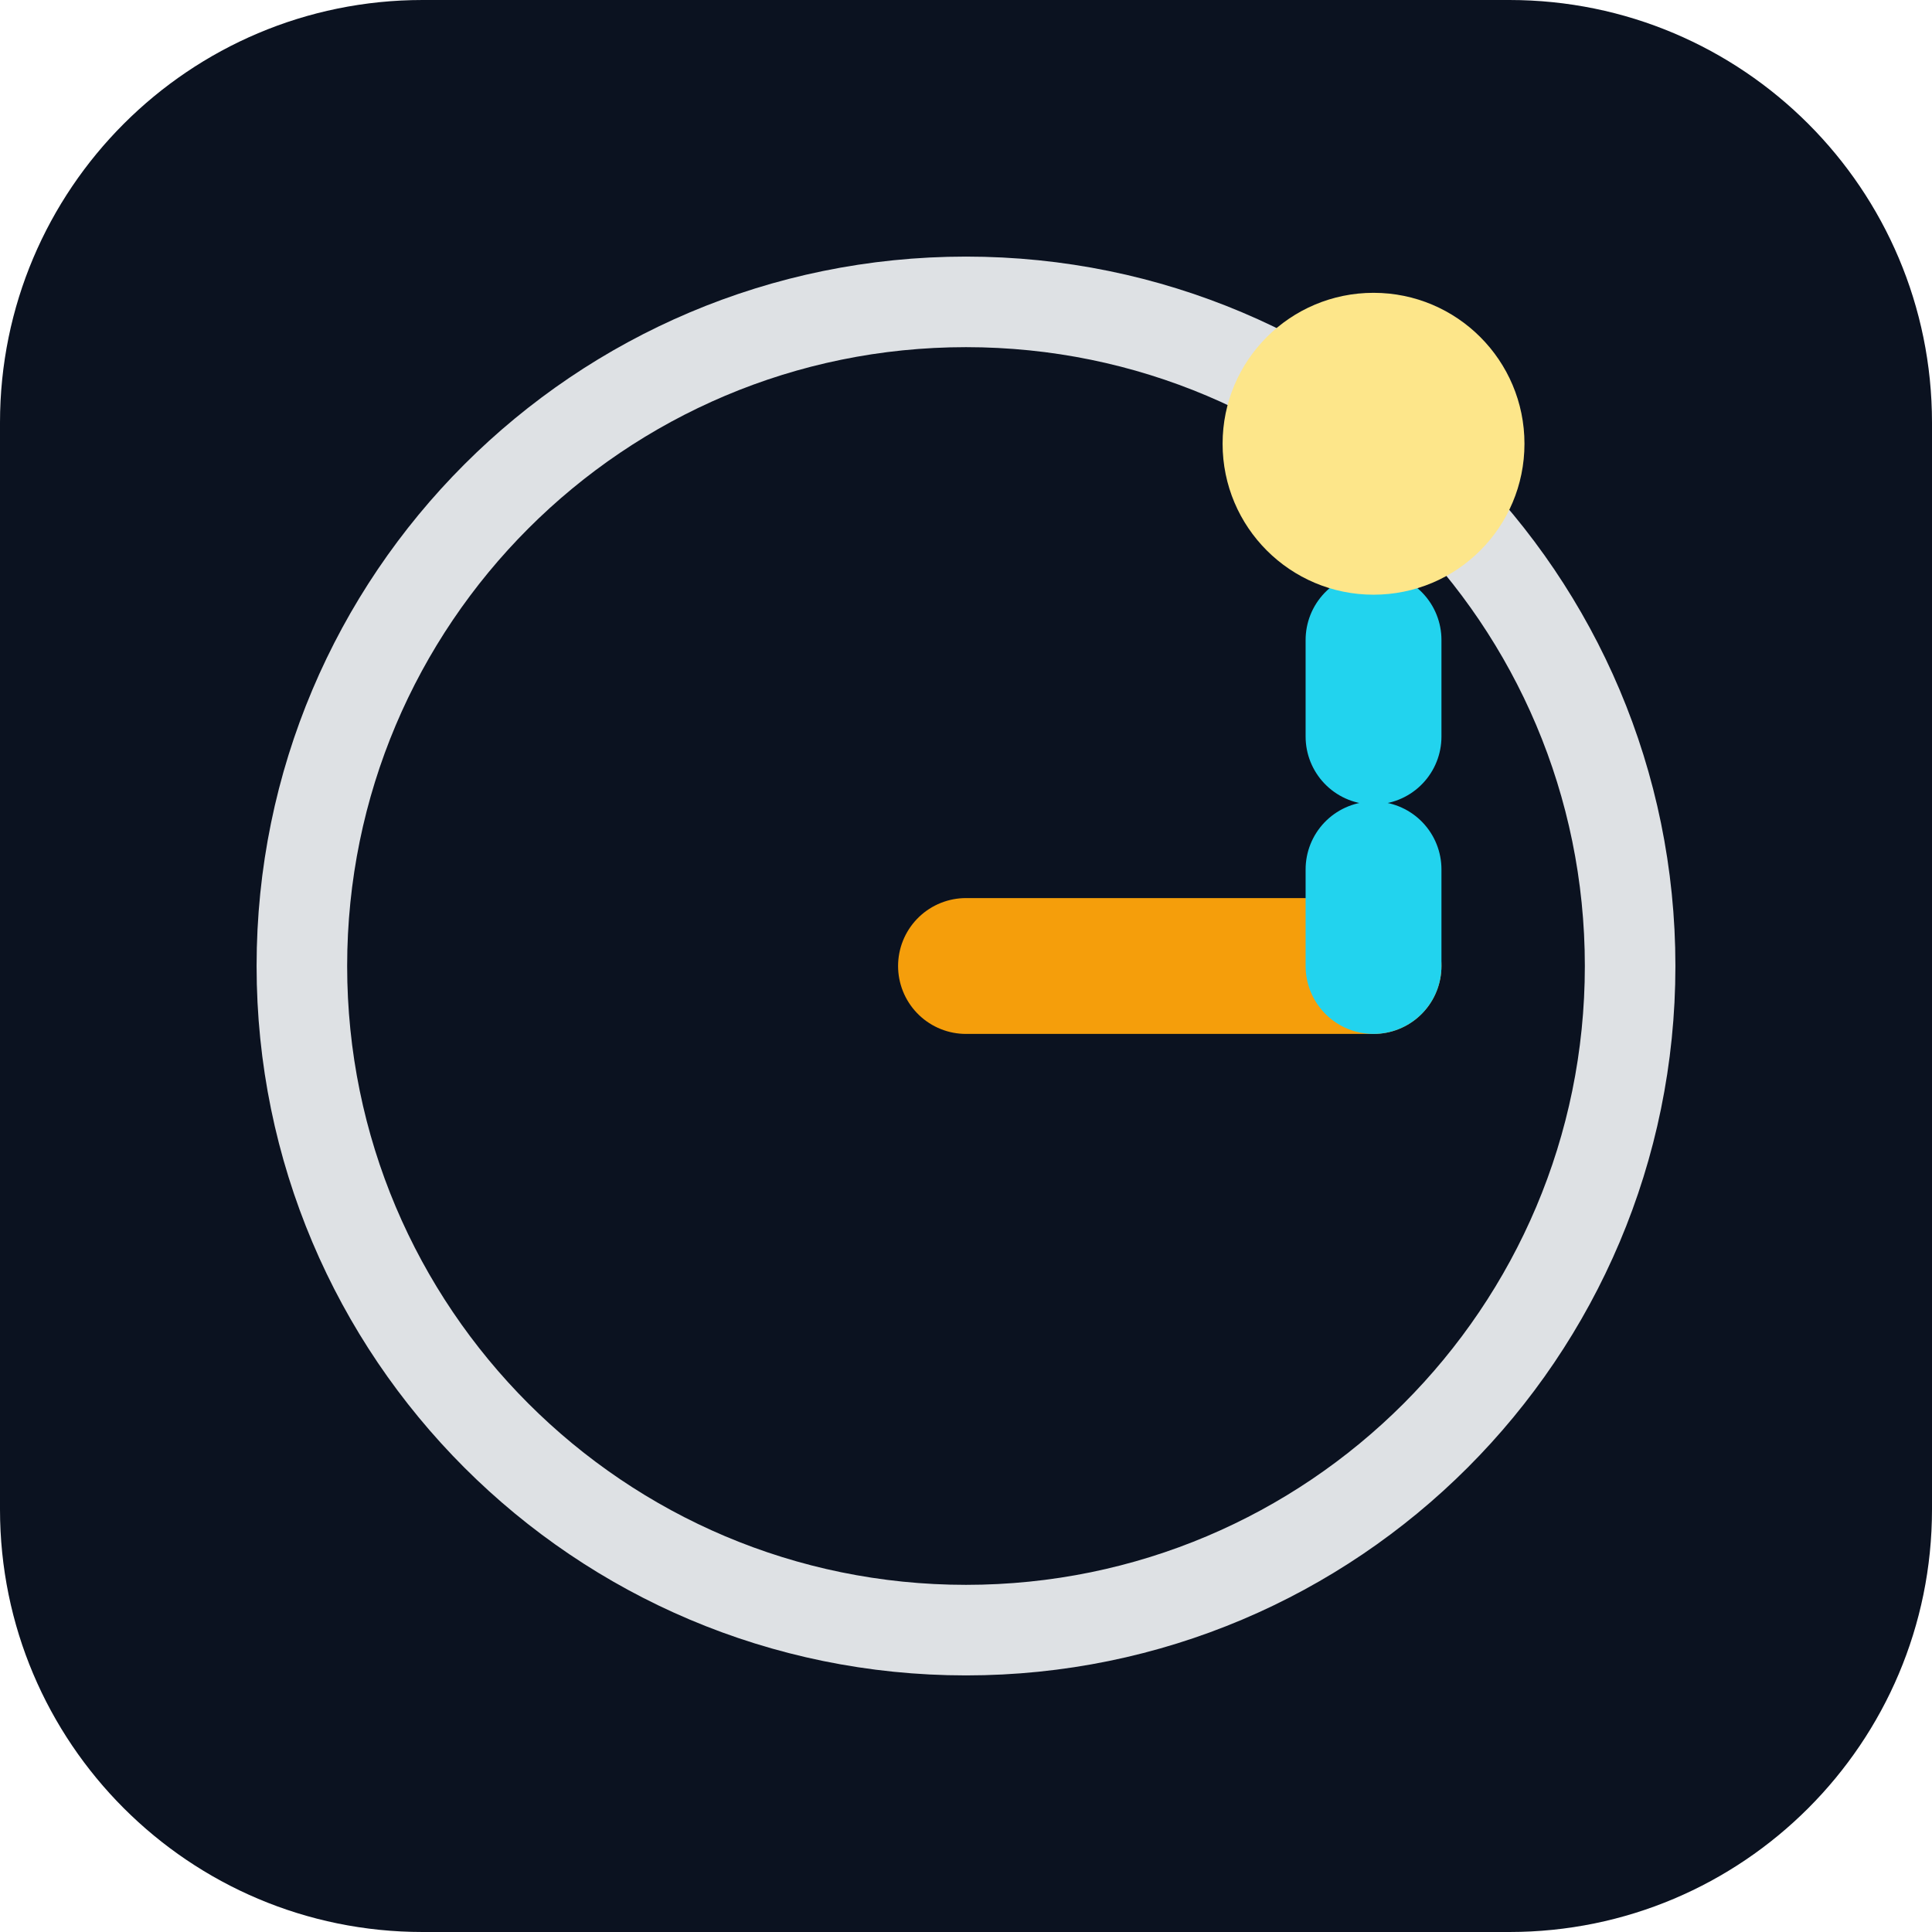
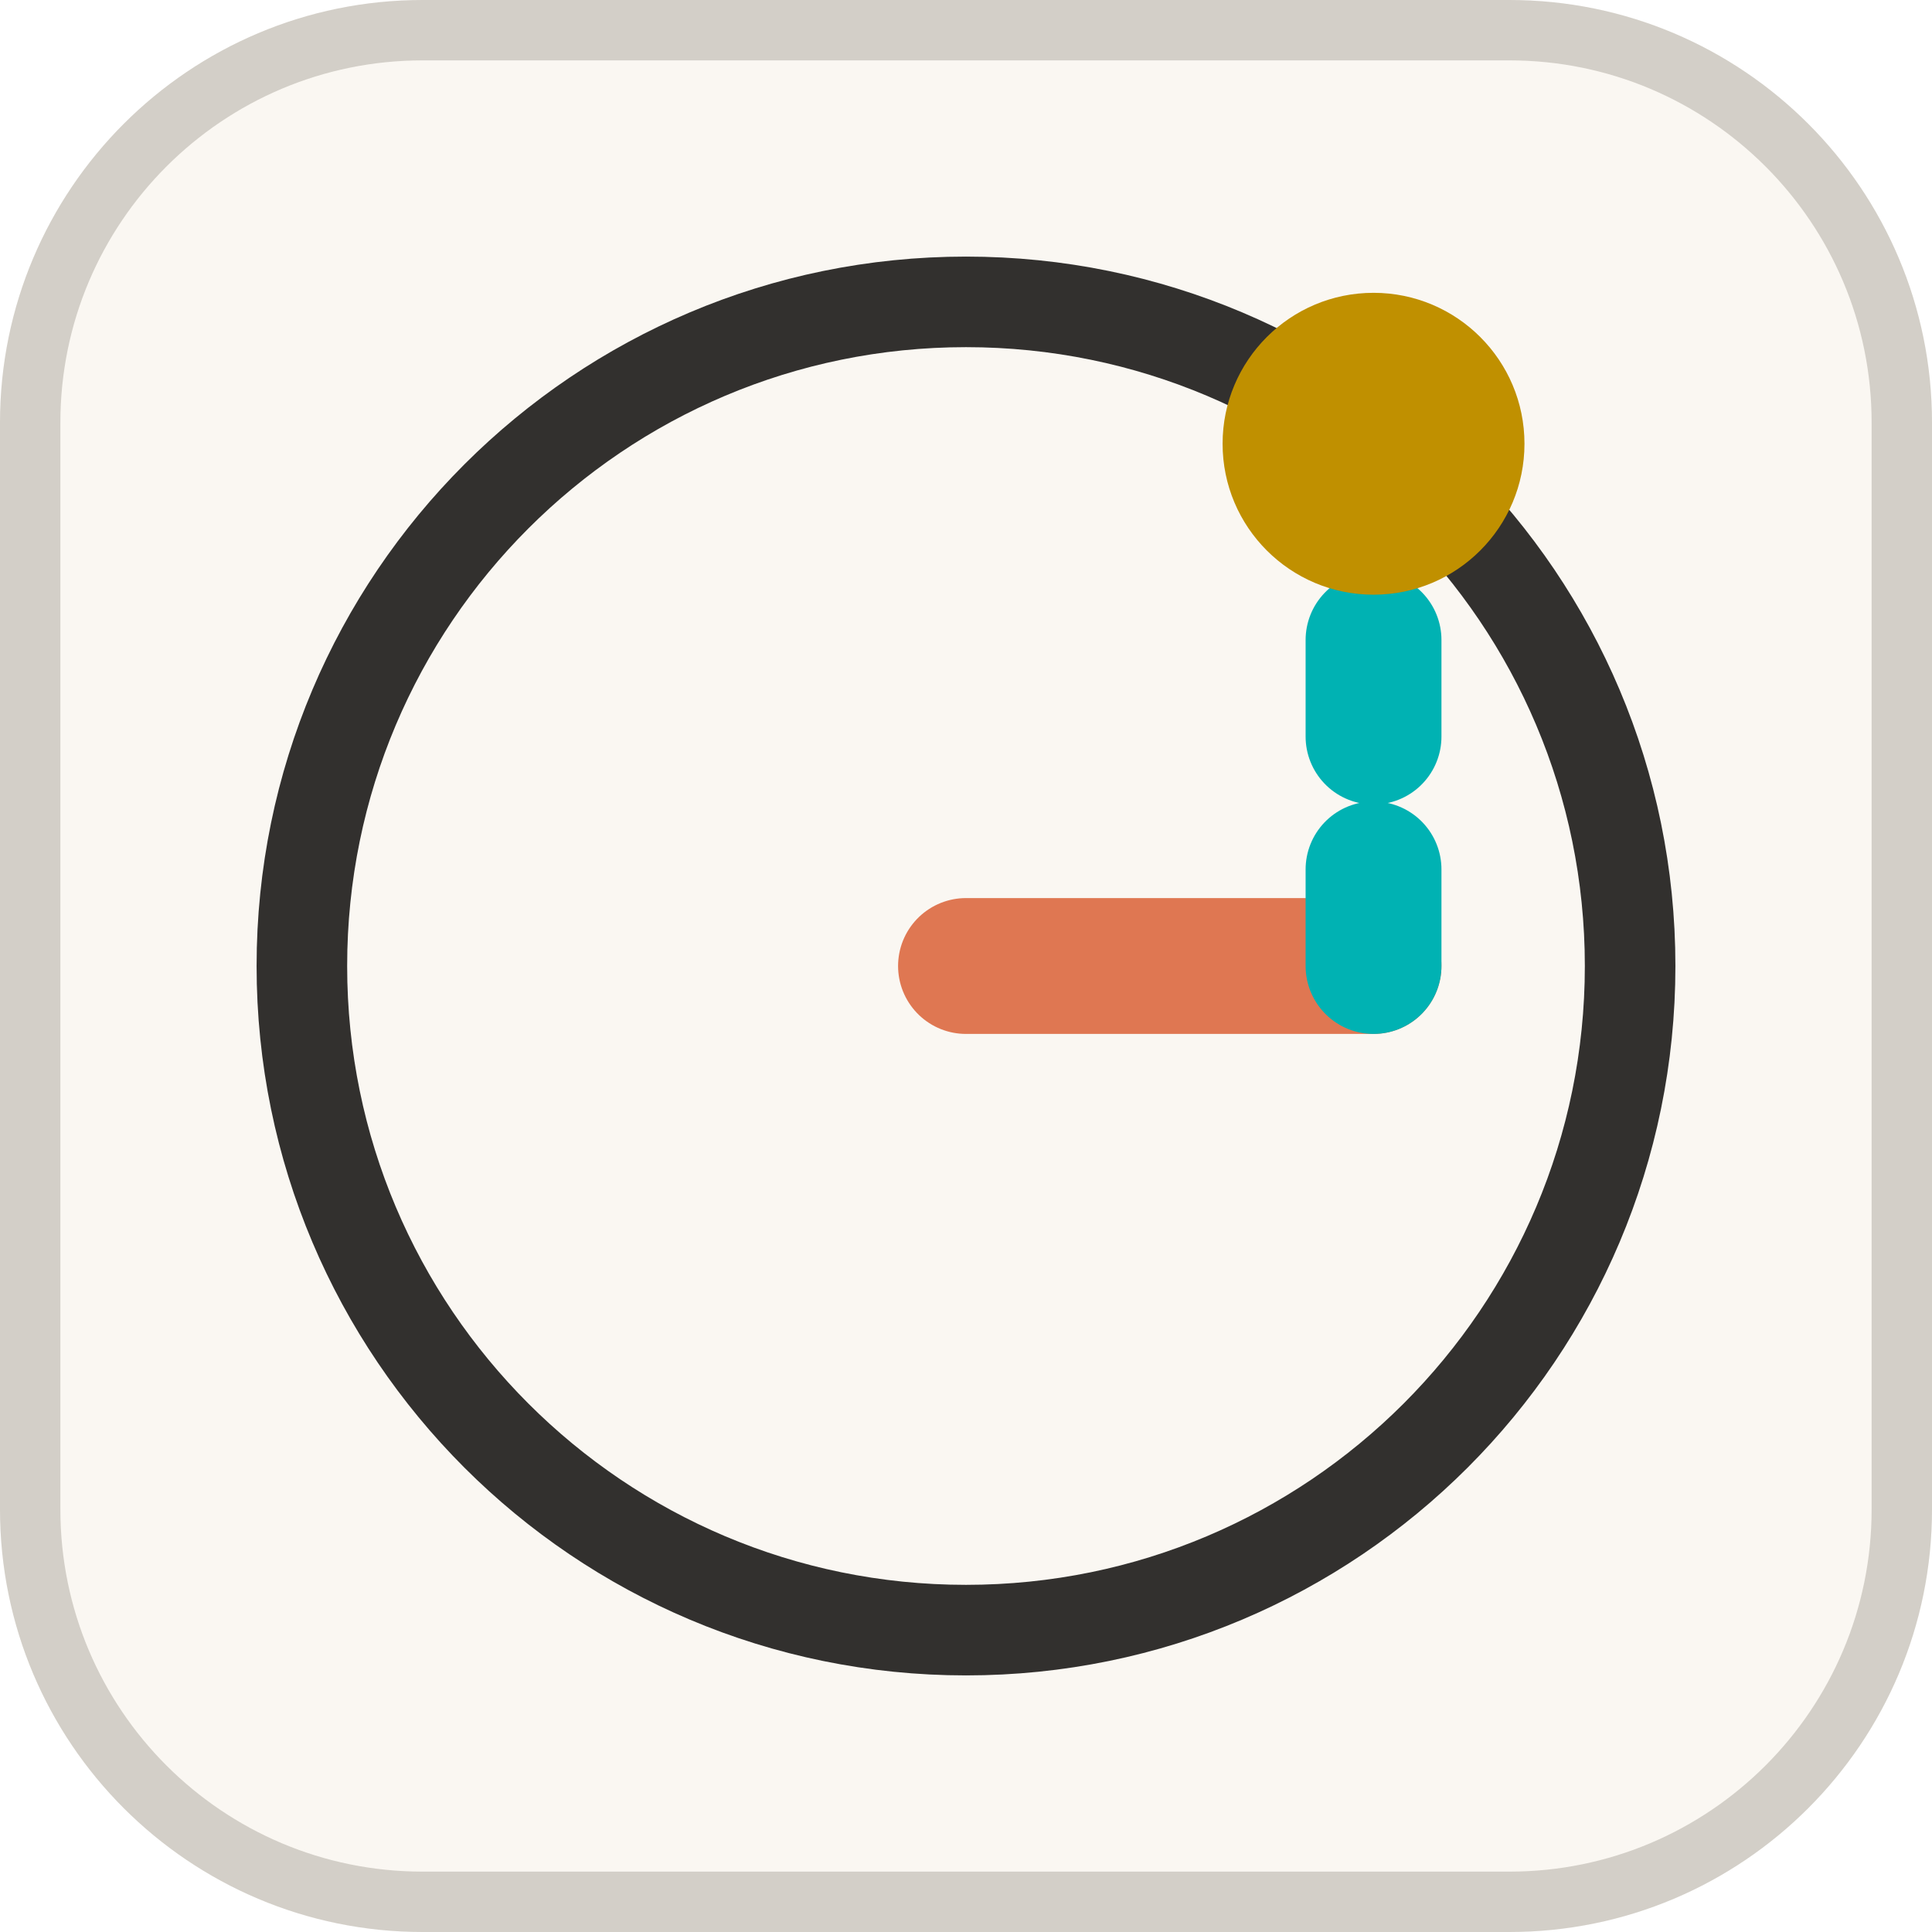
<svg xmlns="http://www.w3.org/2000/svg" viewBox="0 0 64 64">
-   <rect width="64" height="64" rx="14" fill="#0B1220" />
-   <circle cx="32" cy="32" r="22" fill="none" stroke="#F5F7FA" stroke-width="3" opacity=".9" />
-   <line x1="32" y1="32" x2="45.5" y2="32" stroke="#F59E0B" stroke-width="4.5" stroke-linecap="round" />
-   <line x1="45.5" y1="32" x2="45.5" y2="14.7" stroke="#22D3EE" stroke-width="4.5" stroke-linecap="round" stroke-dasharray="3.2 4.4" />
-   <circle cx="45.5" cy="14.7" r="5" fill="#FDE68A" />
+   <rect width="64" height="64" rx="14" fill="#FAF7F2" />
+   <rect x="1" y="1" width="62" height="62" rx="13" fill="none" stroke="#8A8479" stroke-opacity=".35" stroke-width="2" />
+   <circle cx="32" cy="32" r="22" fill="none" stroke="#211F1D" stroke-width="3" opacity=".92" />
+   <line x1="32" y1="32" x2="45.5" y2="32" stroke="#DF7752" stroke-width="4.5" stroke-linecap="round" />
+   <line x1="45.5" y1="32" x2="45.5" y2="14.7" stroke="#00B2B3" stroke-width="4.5" stroke-linecap="round" stroke-dasharray="3.2 4.4" />
+   <circle cx="45.5" cy="14.7" r="5" fill="#C09000" />
</svg>
